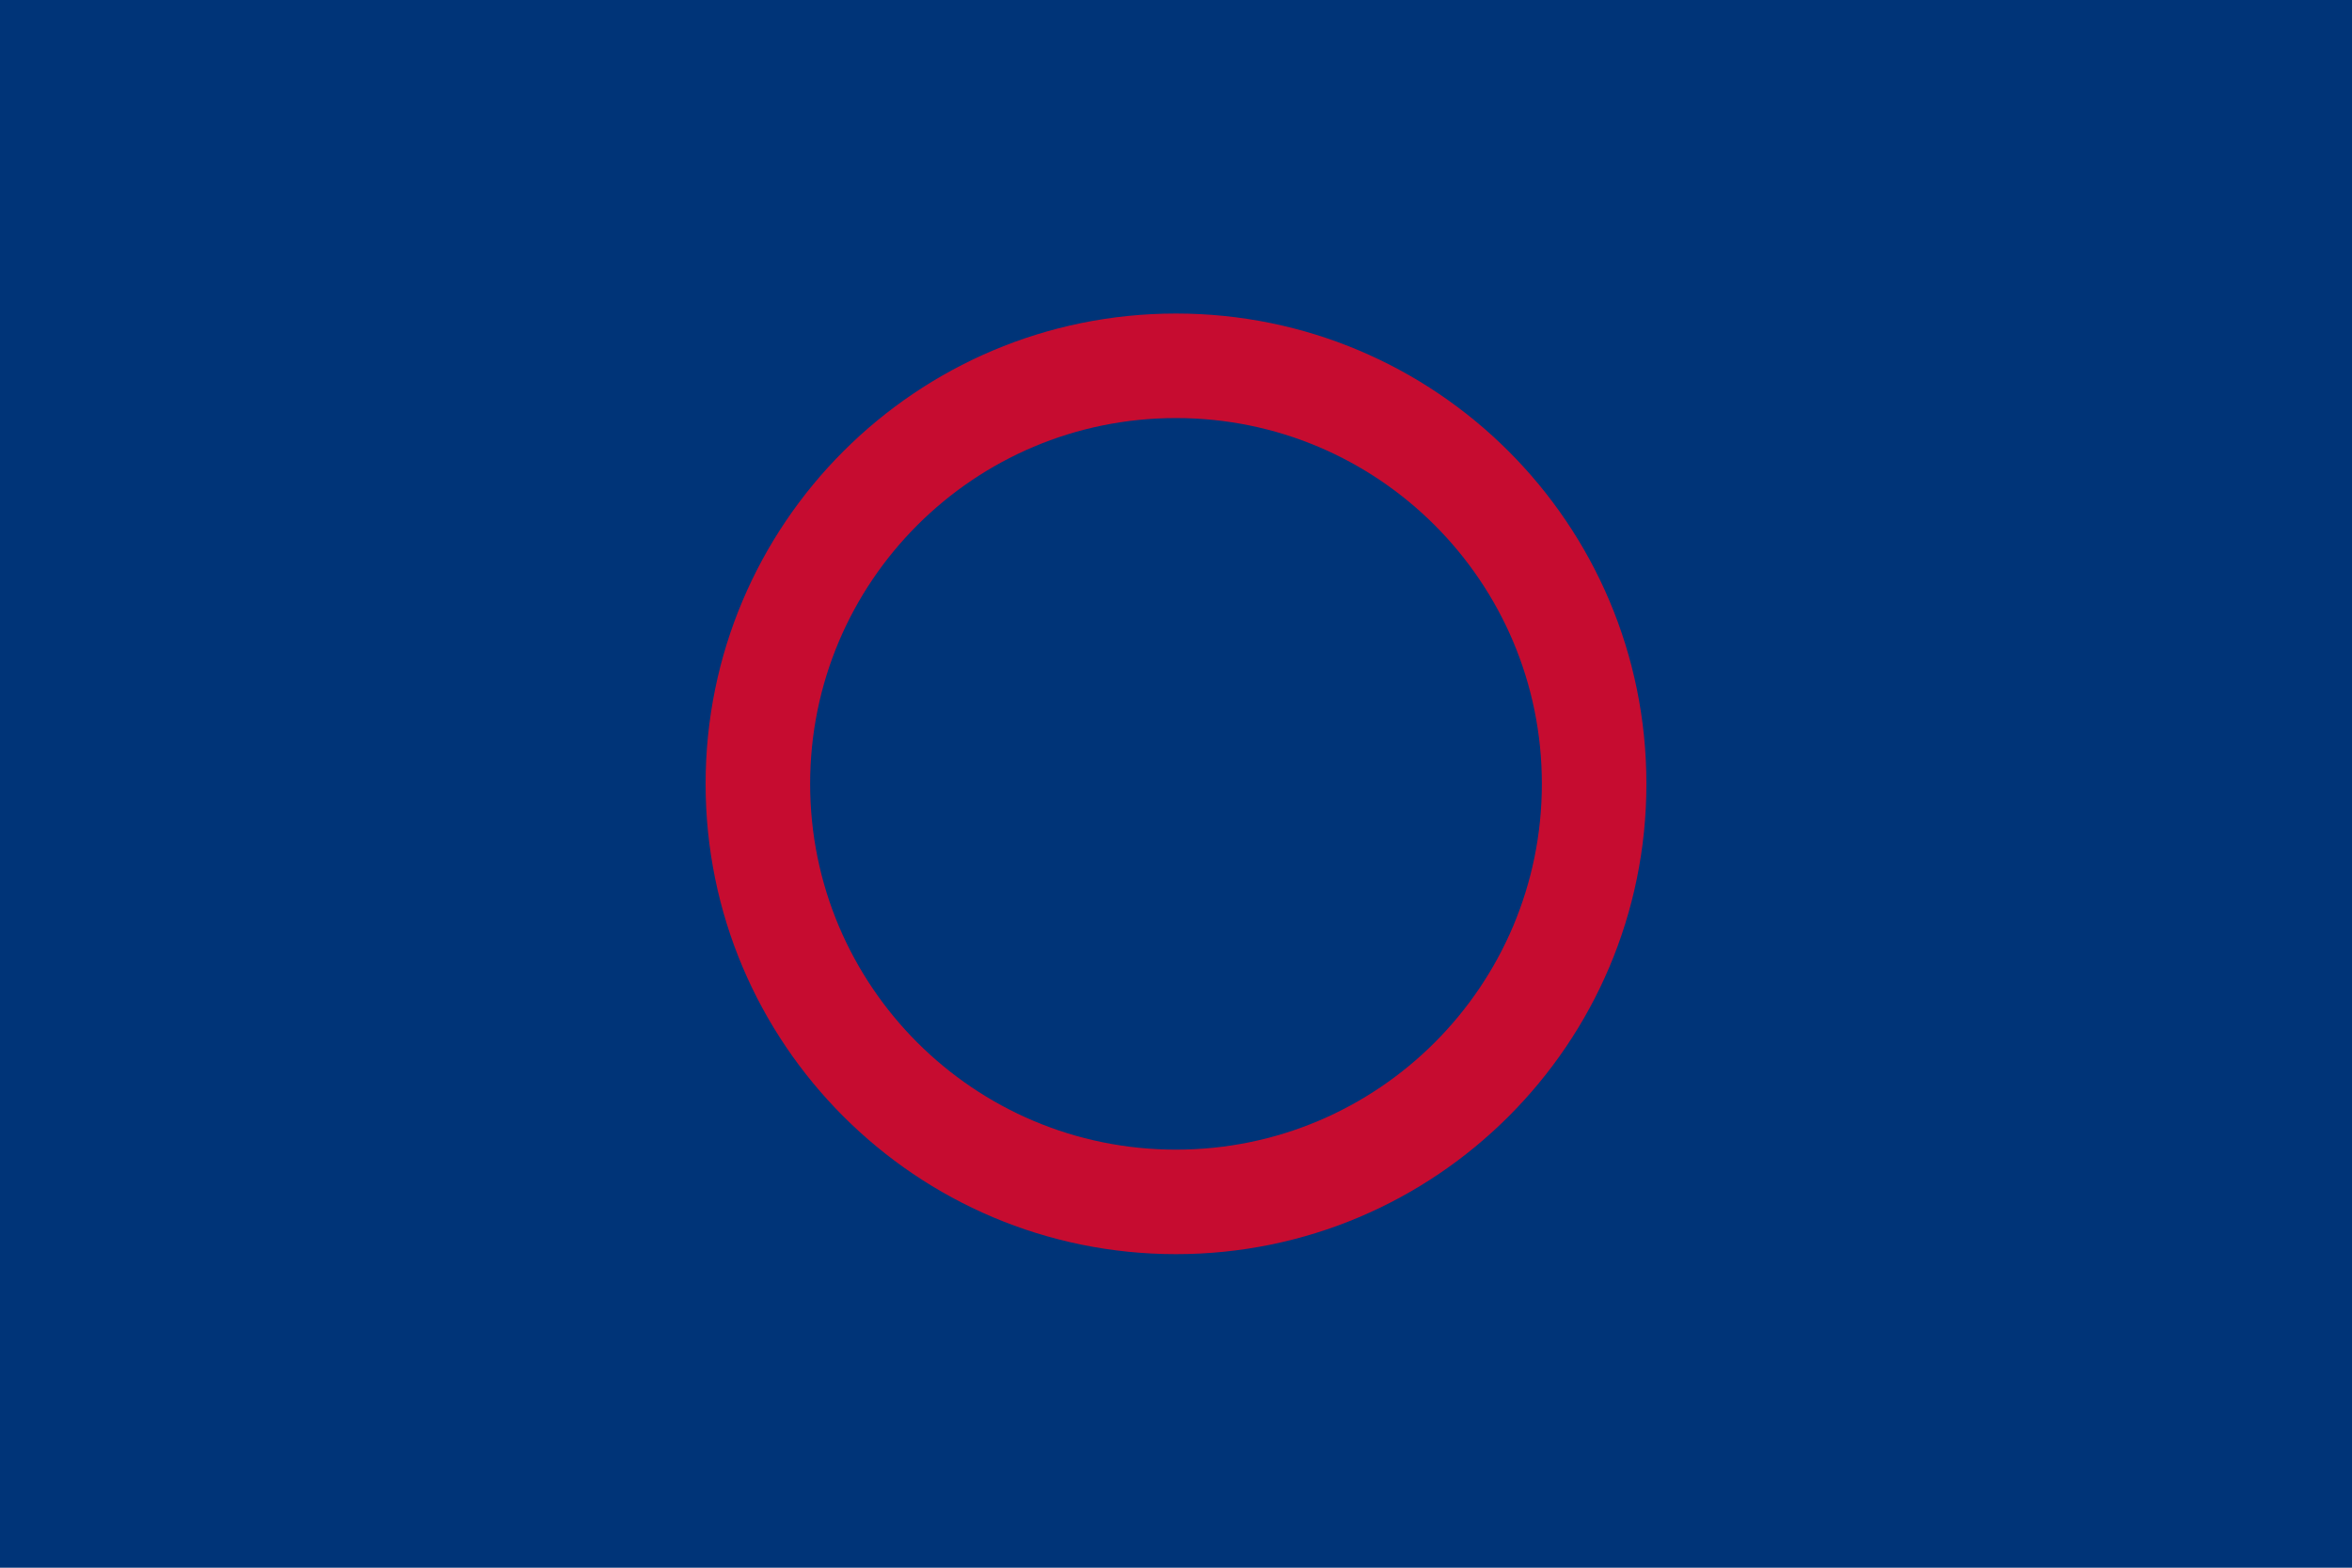
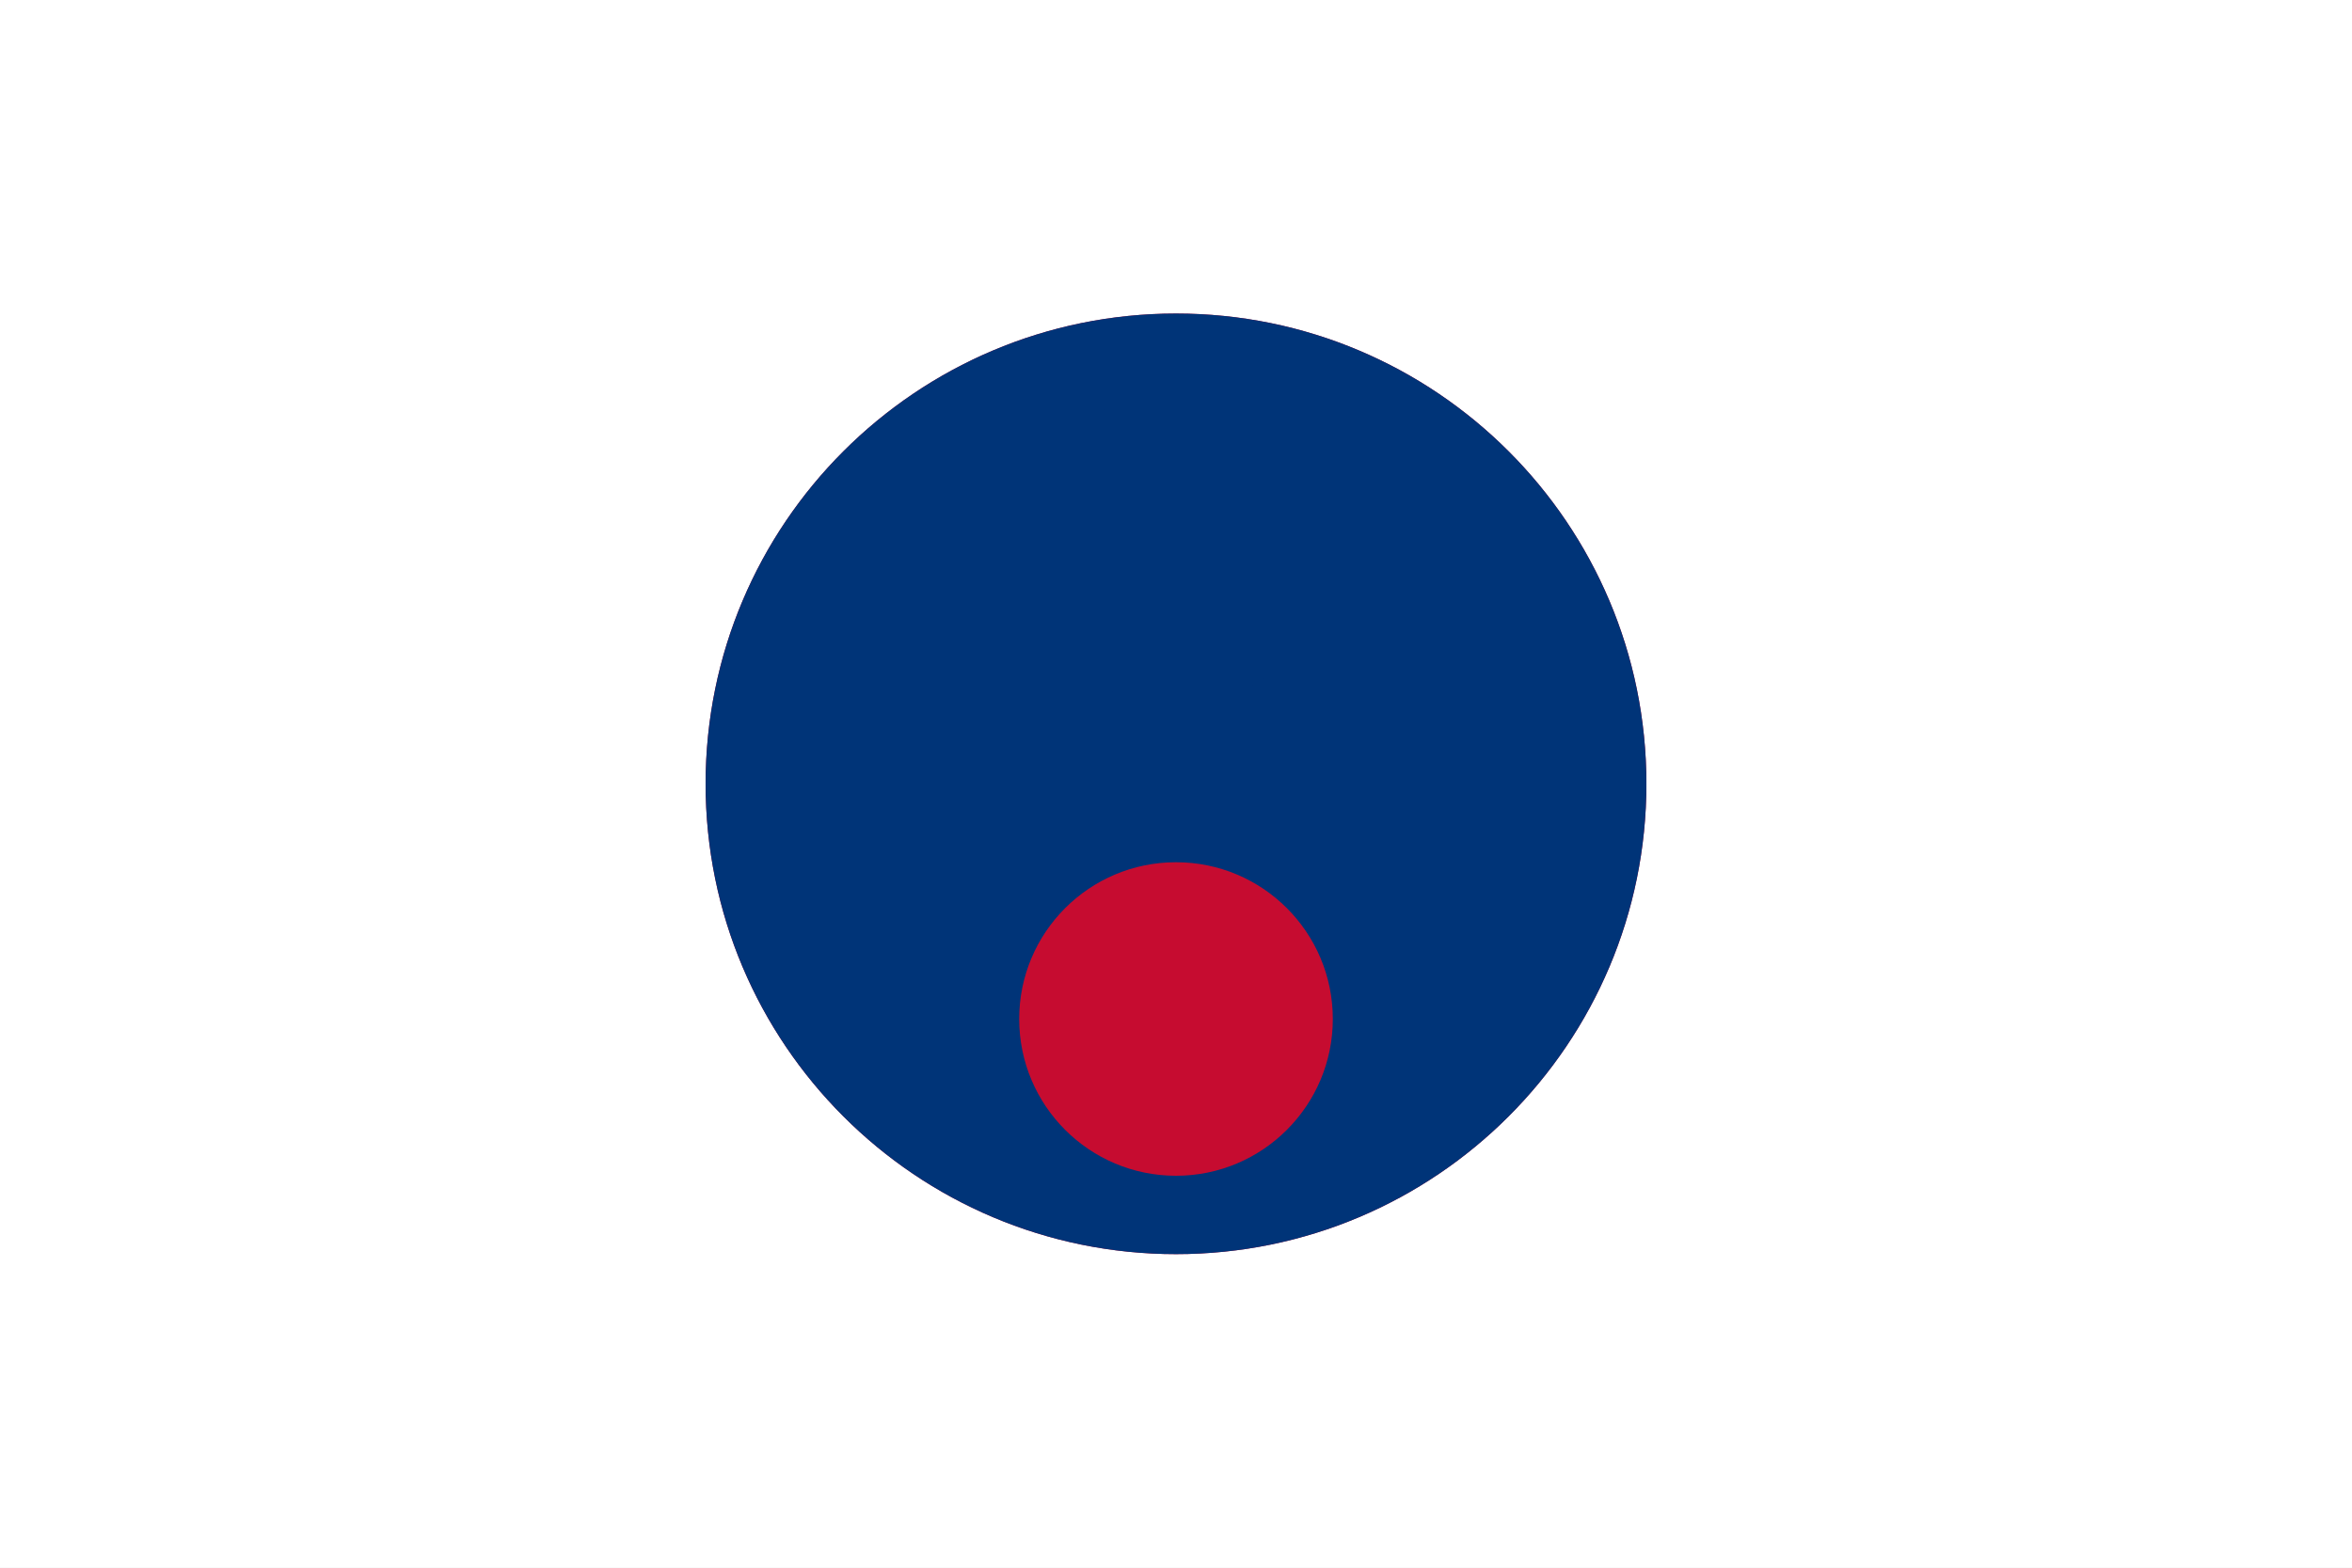
<svg xmlns="http://www.w3.org/2000/svg" viewBox="0 0 900 600">
-   <rect width="900" height="600" fill="#003478" />
+   <rect width="900" height="600" fill="#FFFFFF" />
  <circle cx="450" cy="300" r="180" fill="#C60C30" />
-   <circle cx="450" cy="300" r="140" fill="#003478" />
+   <path d="M 270 300 A 180 180 0 0 1 630 300 A 180 180 0 0 1 270 300 Z" fill="#003478" />
+   <circle cx="450" cy="390" r="60" fill="#C60C30" />
+   <circle cx="450" cy="210" r="60" fill="#003478" />
</svg>
